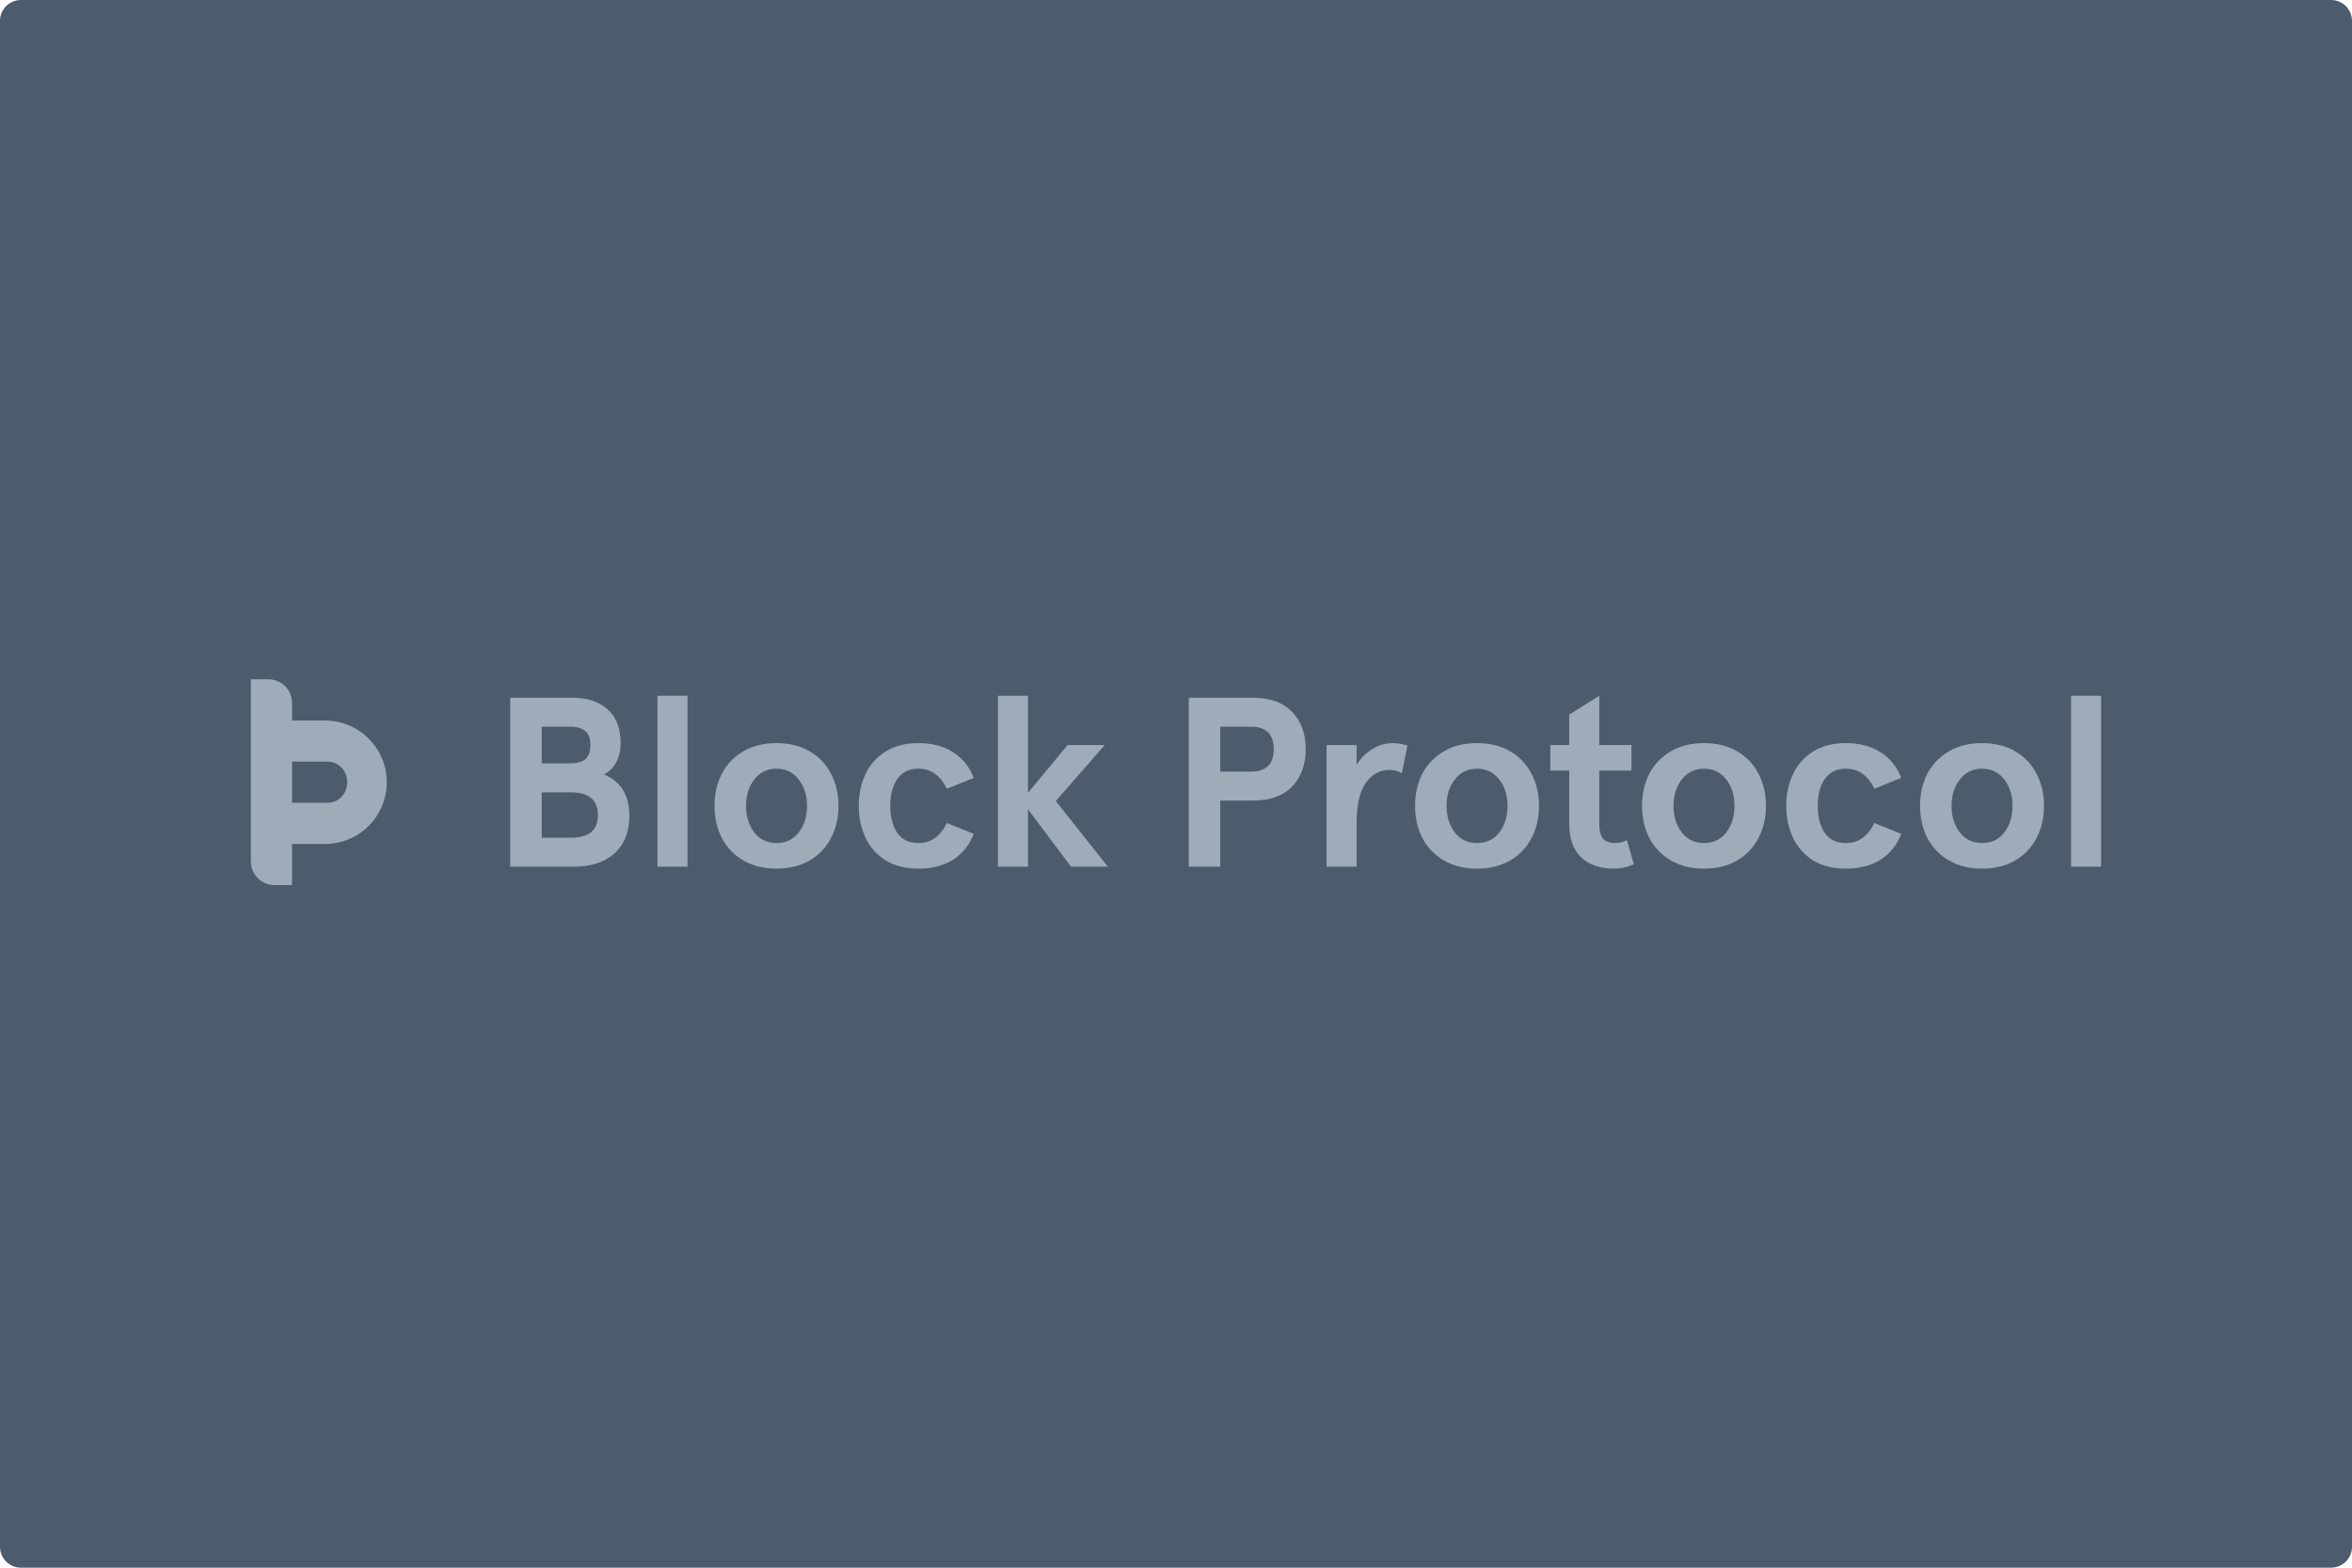
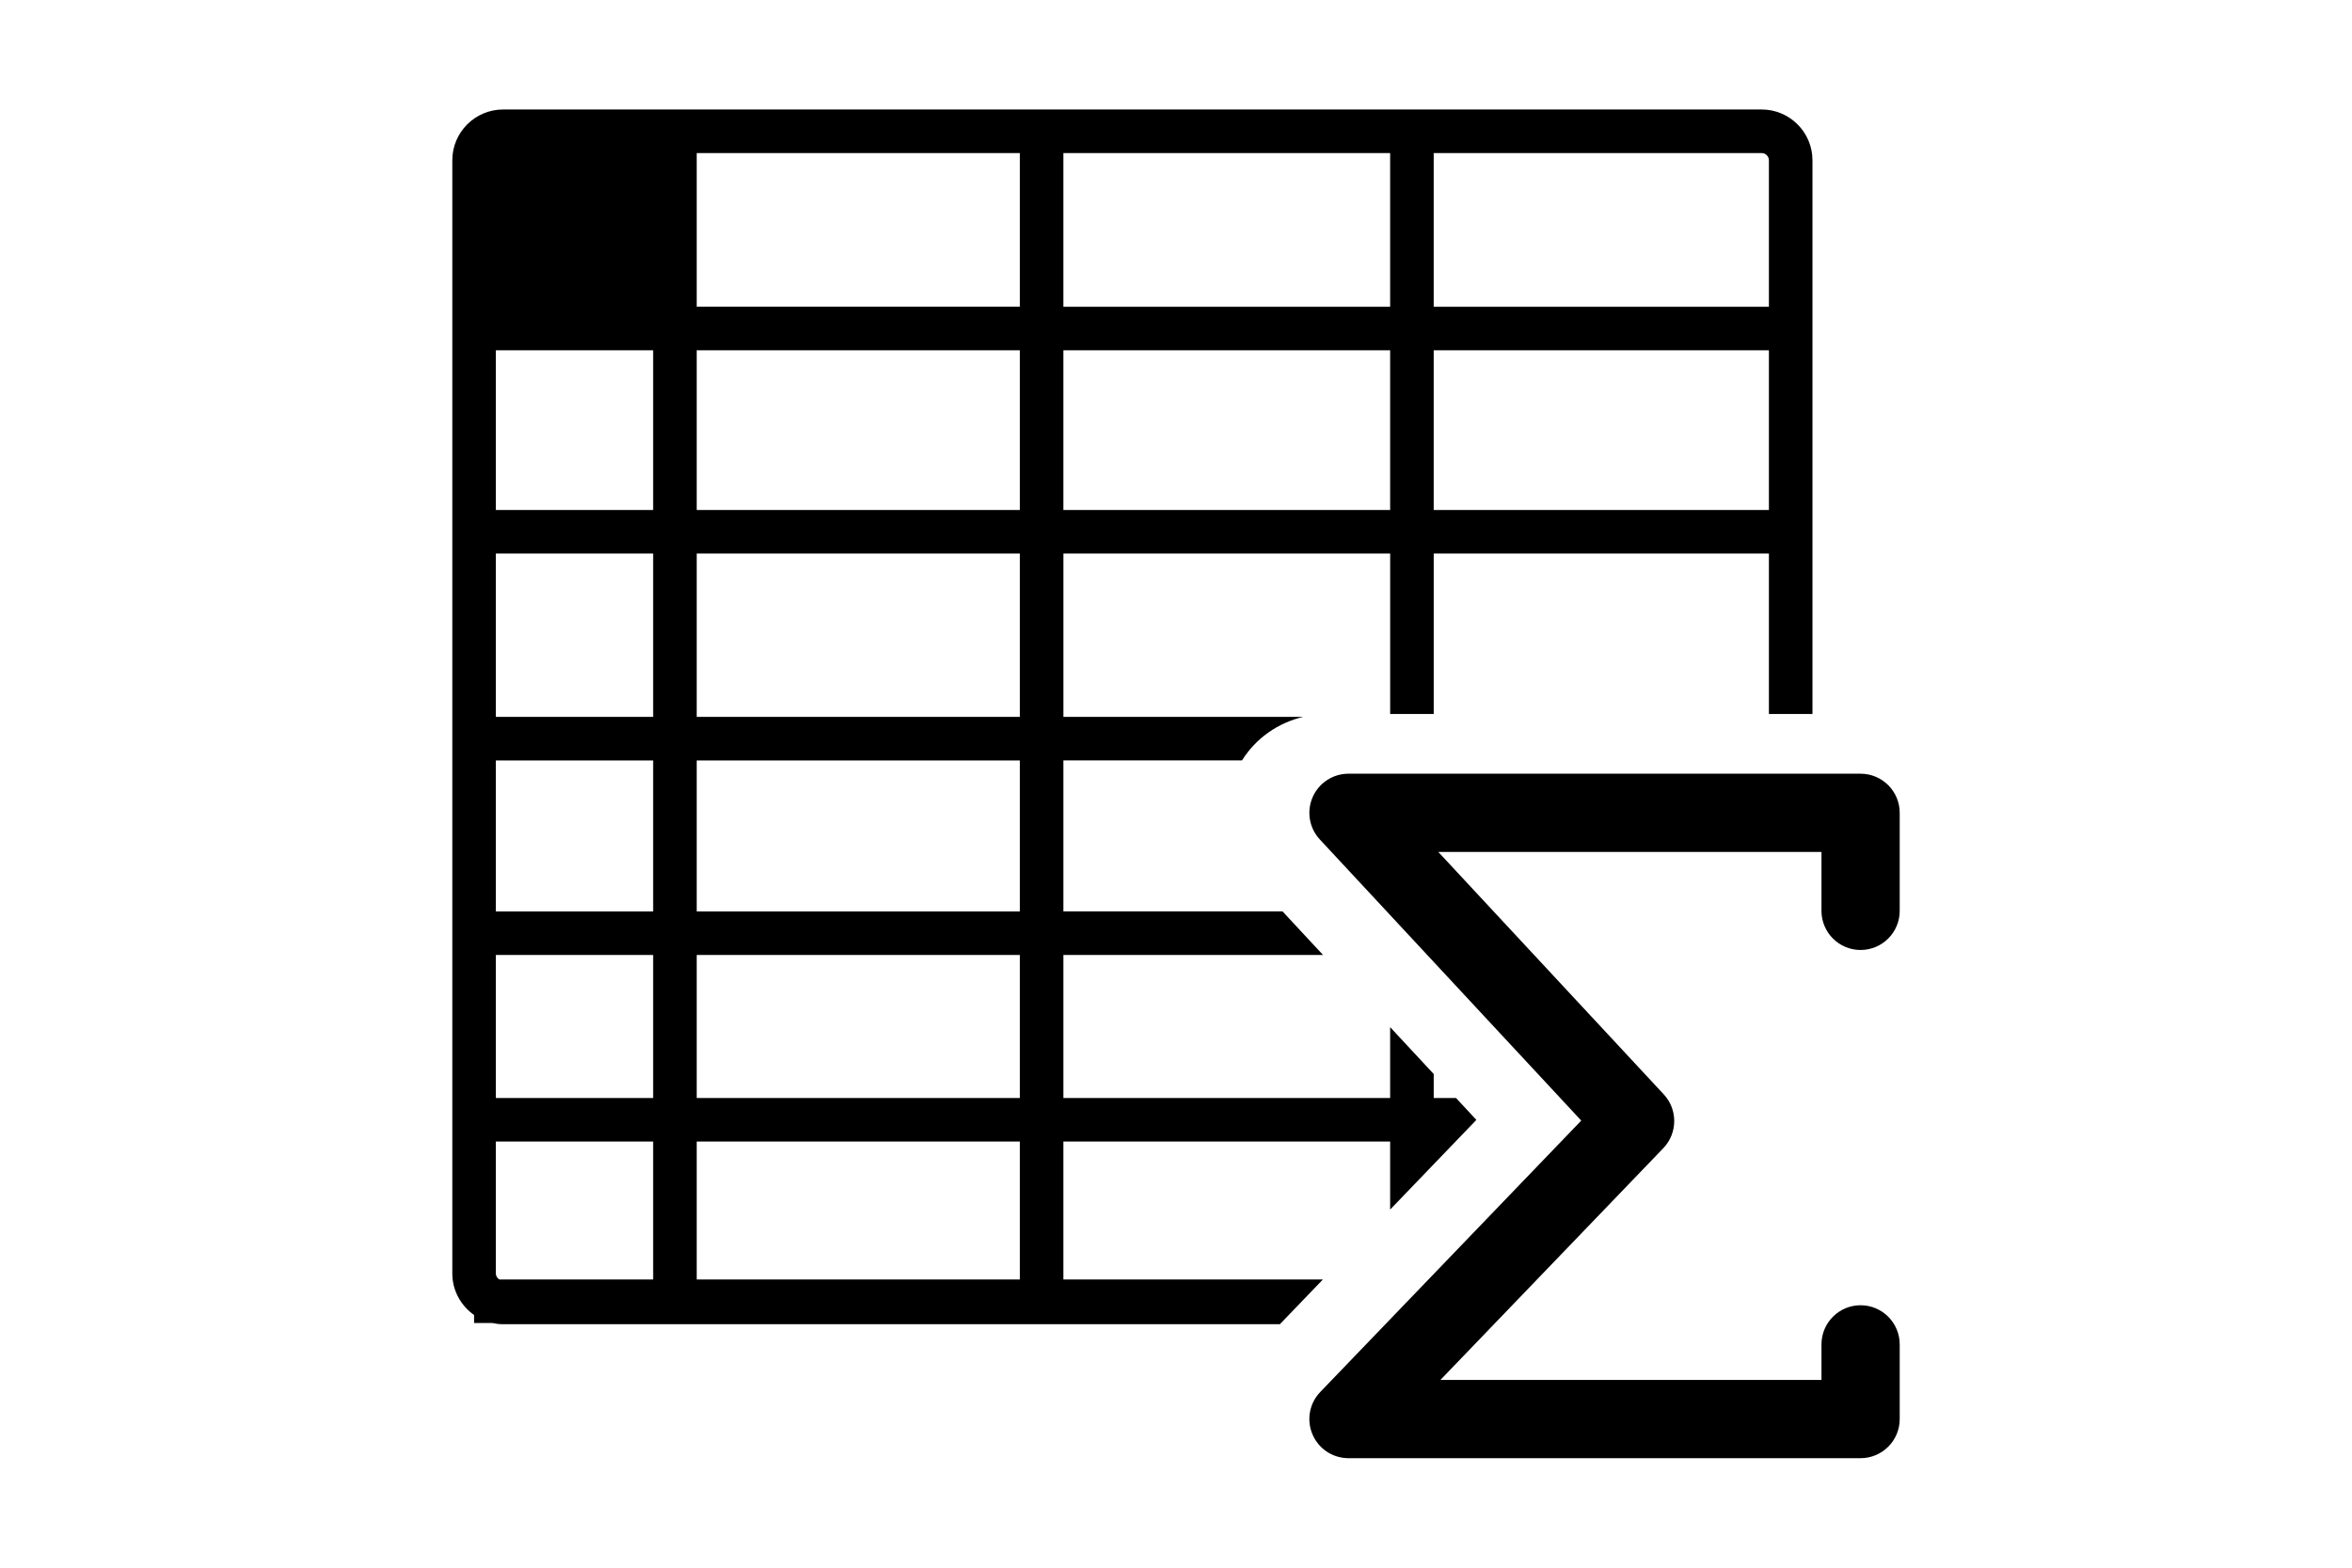
- <svg xmlns="http://www.w3.org/2000/svg" width="450" height="300" viewBox="0 0 450 300" fill="none">
-   <rect width="450" height="300" rx="4" fill="#4D5C6C" />
-   <path d="M62.63 137.875H55.877V134.5C55.877 133.307 55.403 132.162 54.559 131.318C53.715 130.474 52.57 130 51.376 130H48V164.875C48 166.068 48.474 167.213 49.318 168.057C50.163 168.901 51.308 169.375 52.501 169.375H55.877V161.5H62.63C65.684 161.385 68.575 160.09 70.695 157.889C72.815 155.688 73.999 152.752 73.999 149.696C73.999 146.64 72.815 143.704 70.695 141.503C68.575 139.302 65.684 138.007 62.63 137.892V137.875ZM62.63 153.625H55.877V145.75H62.63C64.88 145.75 66.428 147.53 66.428 149.688C66.428 151.845 64.88 153.617 62.63 153.617V153.625Z" fill="#9EACBA" />
-   <path d="M97.624 133.52H109.482C112.323 133.52 114.578 134.259 116.245 135.737C117.913 137.215 118.746 139.387 118.746 142.251C118.746 143.575 118.468 144.776 117.913 145.854C117.357 146.901 116.569 147.686 115.55 148.21C118.793 149.534 120.414 152.167 120.414 156.109C120.414 159.219 119.457 161.621 117.542 163.315C115.658 165.009 113.049 165.856 109.714 165.856H97.624V133.52ZM109.158 146.085C110.424 146.085 111.366 145.823 111.984 145.299C112.632 144.745 112.956 143.837 112.956 142.574C112.956 141.311 112.632 140.418 111.984 139.895C111.335 139.34 110.347 139.063 109.019 139.063H103.646V146.085H109.158ZM109.158 160.313C110.98 160.313 112.308 159.943 113.142 159.204C113.975 158.465 114.392 157.387 114.392 155.97C114.392 154.554 113.975 153.476 113.142 152.737C112.308 151.998 110.98 151.628 109.158 151.628H103.646V160.313H109.158Z" fill="#9EACBA" />
-   <path d="M125.795 133.15H131.538V165.856H125.795V133.15Z" fill="#9EACBA" />
-   <path d="M148.569 166.225C146.129 166.225 144.014 165.702 142.223 164.655C140.432 163.608 139.058 162.176 138.1 160.359C137.174 158.542 136.711 156.494 136.711 154.215C136.711 151.936 137.174 149.888 138.1 148.071C139.058 146.254 140.432 144.822 142.223 143.775C144.014 142.728 146.129 142.204 148.569 142.204C151.008 142.204 153.123 142.728 154.915 143.775C156.706 144.822 158.064 146.254 158.991 148.071C159.948 149.888 160.427 151.936 160.427 154.215C160.427 156.494 159.948 158.542 158.991 160.359C158.064 162.176 156.706 163.608 154.915 164.655C153.123 165.702 151.008 166.225 148.569 166.225ZM148.569 161.329C150.36 161.329 151.78 160.651 152.83 159.296C153.88 157.91 154.405 156.217 154.405 154.215C154.405 152.213 153.88 150.535 152.83 149.18C151.78 147.794 150.36 147.101 148.569 147.101C146.778 147.101 145.357 147.794 144.307 149.18C143.257 150.535 142.732 152.213 142.732 154.215C142.732 156.217 143.257 157.91 144.307 159.296C145.357 160.651 146.778 161.329 148.569 161.329Z" fill="#9EACBA" />
-   <path d="M175.698 166.225C173.259 166.225 171.174 165.702 169.445 164.655C167.747 163.577 166.465 162.13 165.601 160.313C164.736 158.496 164.304 156.463 164.304 154.215C164.304 151.967 164.736 149.934 165.601 148.117C166.465 146.3 167.747 144.868 169.445 143.821C171.174 142.743 173.259 142.204 175.698 142.204C178.292 142.204 180.485 142.774 182.276 143.914C184.098 145.022 185.441 146.67 186.306 148.856L181.164 150.935C180.546 149.672 179.79 148.718 178.894 148.071C178.03 147.424 176.964 147.101 175.698 147.101C173.938 147.101 172.595 147.763 171.669 149.087C170.773 150.381 170.325 152.09 170.325 154.215C170.325 156.34 170.773 158.064 171.669 159.389C172.595 160.682 173.938 161.329 175.698 161.329C176.964 161.329 178.03 161.005 178.894 160.359C179.79 159.712 180.546 158.757 181.164 157.495L186.306 159.573C185.441 161.76 184.098 163.423 182.276 164.562C180.485 165.671 178.292 166.225 175.698 166.225Z" fill="#9EACBA" />
-   <path d="M190.932 133.15H196.675V151.72L204.272 142.574H211.359L202.002 153.291L211.961 165.856H204.92L196.675 154.862V165.856H190.932V133.15Z" fill="#9EACBA" />
-   <path d="M227.447 133.52H239.675C242.979 133.52 245.496 134.428 247.225 136.245C248.954 138.032 249.819 140.403 249.819 143.359C249.819 146.316 248.954 148.702 247.225 150.519C245.496 152.306 242.979 153.199 239.675 153.199H233.468V165.856H227.447V133.52ZM239.443 147.655C240.802 147.655 241.852 147.301 242.593 146.593C243.334 145.885 243.705 144.807 243.705 143.359C243.705 141.912 243.334 140.834 242.593 140.126C241.852 139.417 240.802 139.063 239.443 139.063H233.468V147.655H239.443Z" fill="#9EACBA" />
-   <path d="M253.807 142.574H259.551V146.362C260.385 145.038 261.404 144.021 262.608 143.313C263.812 142.574 265.094 142.204 266.453 142.204C267.317 142.204 268.259 142.358 269.278 142.666L268.213 147.979C267.502 147.548 266.7 147.332 265.804 147.332C263.982 147.332 262.484 148.163 261.311 149.826C260.138 151.459 259.551 154.046 259.551 157.587V165.856H253.807V142.574Z" fill="#9EACBA" />
-   <path d="M282.598 166.225C280.158 166.225 278.043 165.702 276.252 164.655C274.461 163.608 273.086 162.176 272.129 160.359C271.203 158.542 270.74 156.494 270.74 154.215C270.74 151.936 271.203 149.888 272.129 148.071C273.086 146.254 274.461 144.822 276.252 143.775C278.043 142.728 280.158 142.204 282.598 142.204C285.037 142.204 287.152 142.728 288.943 143.775C290.734 144.822 292.093 146.254 293.019 148.071C293.977 149.888 294.455 151.936 294.455 154.215C294.455 156.494 293.977 158.542 293.019 160.359C292.093 162.176 290.734 163.608 288.943 164.655C287.152 165.702 285.037 166.225 282.598 166.225ZM282.598 161.329C284.389 161.329 285.809 160.651 286.859 159.296C287.909 157.91 288.434 156.217 288.434 154.215C288.434 152.213 287.909 150.535 286.859 149.18C285.809 147.794 284.389 147.101 282.598 147.101C280.806 147.101 279.386 147.794 278.336 149.18C277.286 150.535 276.761 152.213 276.761 154.215C276.761 156.217 277.286 157.91 278.336 159.296C279.386 160.651 280.806 161.329 282.598 161.329Z" fill="#9EACBA" />
-   <path d="M308.805 166.225C306.119 166.225 304.019 165.502 302.506 164.054C300.993 162.607 300.236 160.467 300.236 157.633V147.471H296.623V142.574H300.236V136.754L305.98 133.15V142.574H312.14V147.471H305.98V157.541C305.98 158.927 306.227 159.912 306.721 160.497C307.246 161.052 308.018 161.329 309.037 161.329C309.809 161.329 310.55 161.144 311.26 160.774L312.603 165.394C311.399 165.948 310.133 166.225 308.805 166.225Z" fill="#9EACBA" />
-   <path d="M326.022 166.225C323.583 166.225 321.468 165.702 319.677 164.655C317.885 163.608 316.511 162.176 315.554 160.359C314.628 158.542 314.164 156.494 314.164 154.215C314.164 151.936 314.628 149.888 315.554 148.071C316.511 146.254 317.885 144.822 319.677 143.775C321.468 142.728 323.583 142.204 326.022 142.204C328.462 142.204 330.577 142.728 332.368 143.775C334.159 144.822 335.518 146.254 336.444 148.071C337.402 149.888 337.88 151.936 337.88 154.215C337.88 156.494 337.402 158.542 336.444 160.359C335.518 162.176 334.159 163.608 332.368 164.655C330.577 165.702 328.462 166.225 326.022 166.225ZM326.022 161.329C327.813 161.329 329.234 160.651 330.284 159.296C331.334 157.91 331.859 156.217 331.859 154.215C331.859 152.213 331.334 150.535 330.284 149.18C329.234 147.794 327.813 147.101 326.022 147.101C324.231 147.101 322.811 147.794 321.761 149.18C320.711 150.535 320.186 152.213 320.186 154.215C320.186 156.217 320.711 157.91 321.761 159.296C322.811 160.651 324.231 161.329 326.022 161.329Z" fill="#9EACBA" />
-   <path d="M353.152 166.225C350.712 166.225 348.628 165.702 346.899 164.655C345.2 163.577 343.919 162.13 343.054 160.313C342.19 158.496 341.757 156.463 341.757 154.215C341.757 151.967 342.19 149.934 343.054 148.117C343.919 146.3 345.2 144.868 346.899 143.821C348.628 142.743 350.712 142.204 353.152 142.204C355.746 142.204 357.938 142.774 359.729 143.914C361.551 145.022 362.895 146.67 363.759 148.856L358.618 150.935C358 149.672 357.244 148.718 356.348 148.071C355.483 147.424 354.418 147.101 353.152 147.101C351.392 147.101 350.049 147.763 349.122 149.087C348.227 150.381 347.779 152.09 347.779 154.215C347.779 156.34 348.227 158.064 349.122 159.389C350.049 160.682 351.392 161.329 353.152 161.329C354.418 161.329 355.483 161.005 356.348 160.359C357.244 159.712 358 158.757 358.618 157.495L363.759 159.573C362.895 161.76 361.551 163.423 359.729 164.562C357.938 165.671 355.746 166.225 353.152 166.225Z" fill="#9EACBA" />
-   <path d="M379.218 166.225C376.778 166.225 374.663 165.702 372.872 164.655C371.081 163.608 369.707 162.176 368.749 160.359C367.823 158.542 367.36 156.494 367.36 154.215C367.36 151.936 367.823 149.888 368.749 148.071C369.707 146.254 371.081 144.822 372.872 143.775C374.663 142.728 376.778 142.204 379.218 142.204C381.657 142.204 383.772 142.728 385.564 143.775C387.355 144.822 388.713 146.254 389.64 148.071C390.597 149.888 391.076 151.936 391.076 154.215C391.076 156.494 390.597 158.542 389.64 160.359C388.713 162.176 387.355 163.608 385.564 164.655C383.772 165.702 381.657 166.225 379.218 166.225ZM379.218 161.329C381.009 161.329 382.429 160.651 383.479 159.296C384.529 157.91 385.054 156.217 385.054 154.215C385.054 152.213 384.529 150.535 383.479 149.18C382.429 147.794 381.009 147.101 379.218 147.101C377.427 147.101 376.006 147.794 374.956 149.18C373.906 150.535 373.381 152.213 373.381 154.215C373.381 156.217 373.906 157.91 374.956 159.296C376.006 160.651 377.427 161.329 379.218 161.329Z" fill="#9EACBA" />
-   <path d="M396.25 133.15H401.993V165.856H396.25V133.15Z" fill="#9EACBA" />
+ <svg xmlns="http://www.w3.org/2000/svg" width="450" height="300" version="1.1" xml:space="preserve">
+   <g>
+     <path d="m203.453,244.845l0,-26.392l62.518,0l0,13.014l8.335,-8.669l4.178,-4.345l3.985,-4.145l-3.897,-4.193l-4.265,0l0,-4.588l-8.335,-8.965l0,13.553l-62.518,0l0,-27.371l49.675,0l-7.748,-8.333l-41.927,0l0,-28.897l34.174,0c2.653,-4.247 6.896,-7.204 11.73,-8.335l-45.9,0l0,-31.257l62.518,0l0,30.715l8.333,0l0,-30.715l64.131,0l0,30.715l8.333,0l0,-105.962c0,-5.361 -4.361,-9.722 -9.719,-9.722l-240.795,0c-5.363,0 -9.721,4.364 -9.721,9.722l0,213.013c0,3.287 1.653,6.193 4.166,7.955l0,1.533l3.486,0c0.669,0.147 1.357,0.232 2.069,0.232l148.614,0l8.237,-8.564l-49.656,0l-0,0zm70.852,-215.554l62.74,0c0.766,0 1.394,0.624 1.394,1.391l0,28.017l-64.134,0l0,-29.408zm0,37.74l64.134,0l0,30.563l-64.134,0l0,-30.563zm-70.852,-37.74l62.518,0l0,29.408l-62.518,0l0,-29.408zm0,37.74l62.518,0l0,30.563l-62.518,0l0,-30.563zm-78.487,177.813l-29.43,0c-0.392,-0.242 -0.669,-0.658 -0.669,-1.156l0,-25.236l30.099,0l0,26.392l-0.001,0zm0,-34.73l-30.099,0l0,-27.367l30.099,0l0,27.367l-0.001,0zm0,-35.699l-30.099,0l0,-28.895l30.099,0l0,28.895l-0.001,0zm0,-37.23l-30.099,0l0,-31.257l30.099,0l0,31.257l-0.001,0zm0,-39.591l-30.099,0l0,-30.563l30.099,0l0,30.563l-0.001,0zm70.151,147.25l-61.818,0l0,-26.392l61.818,0l0,26.392zm0,-34.73l-61.818,0l0,-27.367l61.818,0l0,27.367zm0,-35.699l-61.818,0l0,-28.895l61.818,0l0,28.895zm0,-37.23l-61.818,0l0,-31.257l61.818,0l0,31.257zm0,-39.591l-61.818,0l0,-30.563l61.818,0l0,30.563zm0,-38.899l-61.818,0l0,-29.408l61.818,0l0,29.408zm153.379,115.615l0,-11.281l-73.315,0l43.145,46.398c2.7,2.904 2.656,7.422 -0.082,10.284l-42.66,44.366l72.913,0l0,-6.81c0,-4.13 3.352,-7.489 7.481,-7.489s7.486,3.359 7.486,7.489l0,14.297c0,4.126 -3.358,7.481 -7.486,7.481l-97.977,0c-3.001,0 -5.709,-1.783 -6.884,-4.55c-1.177,-2.768 -0.6,-5.957 1.49,-8.124l49.928,-51.93l-50.017,-53.797c-2.026,-2.179 -2.566,-5.355 -1.376,-8.09c1.191,-2.729 3.877,-4.495 6.859,-4.495l97.977,0c4.129,0 7.486,3.358 7.486,7.484l0,18.765c0,4.132 -3.358,7.486 -7.486,7.486s-7.482,-3.355 -7.482,-7.484l0,0z" id="svg_2" />
+   </g>
</svg>
